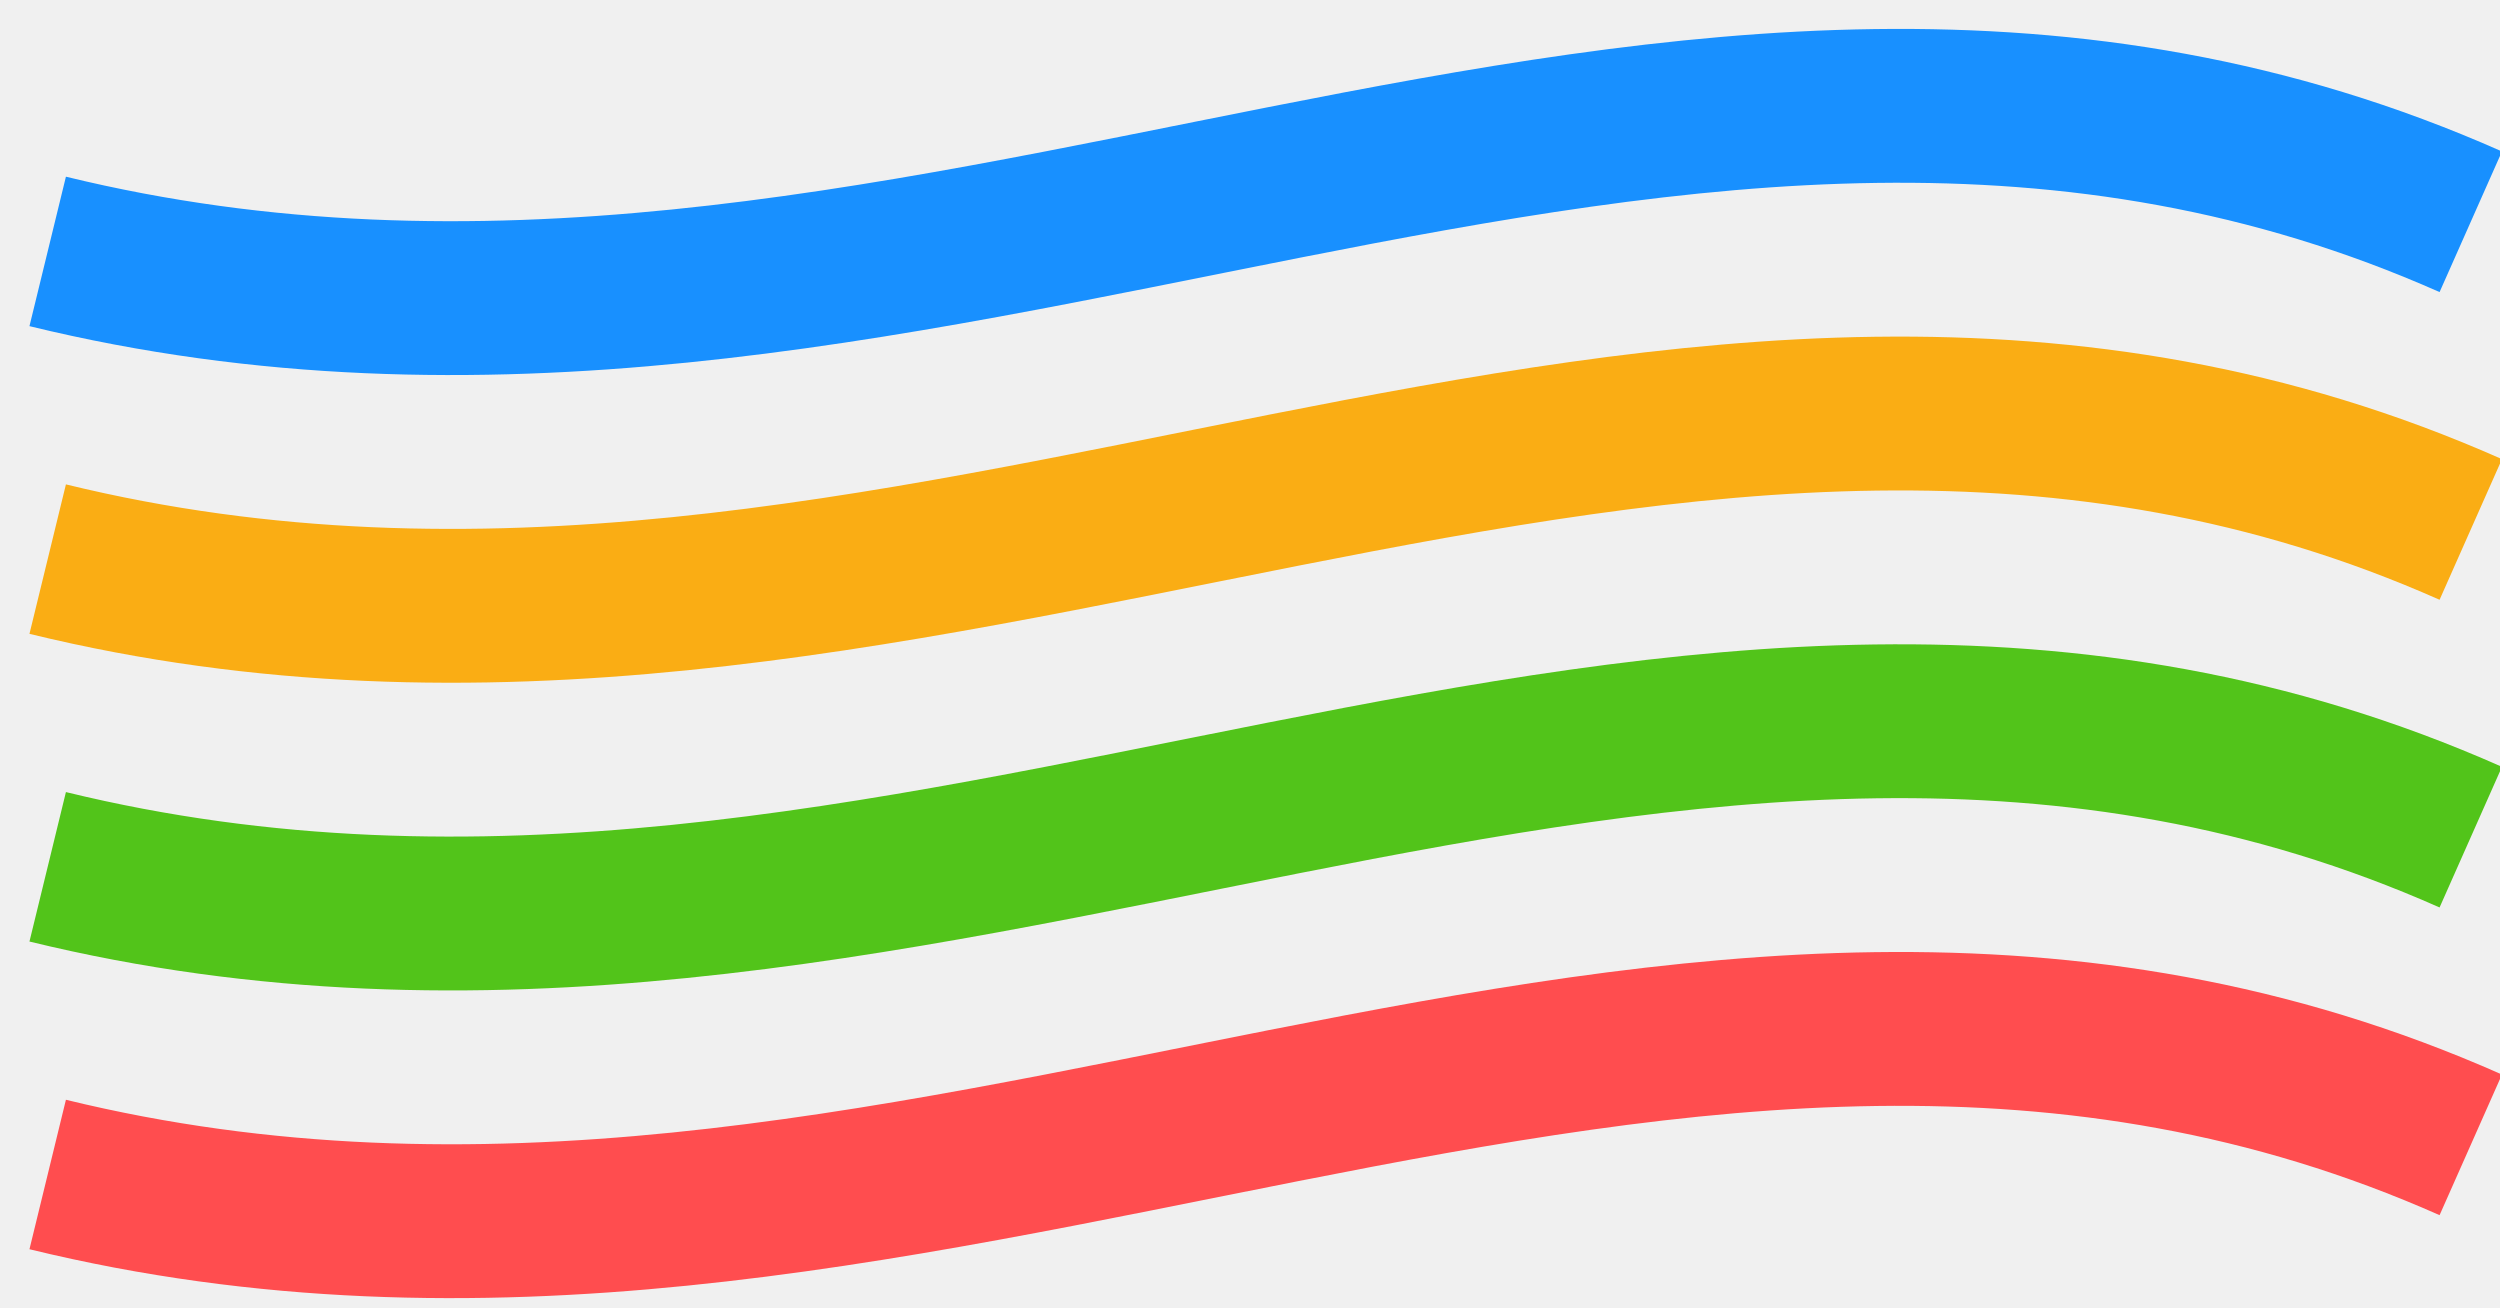
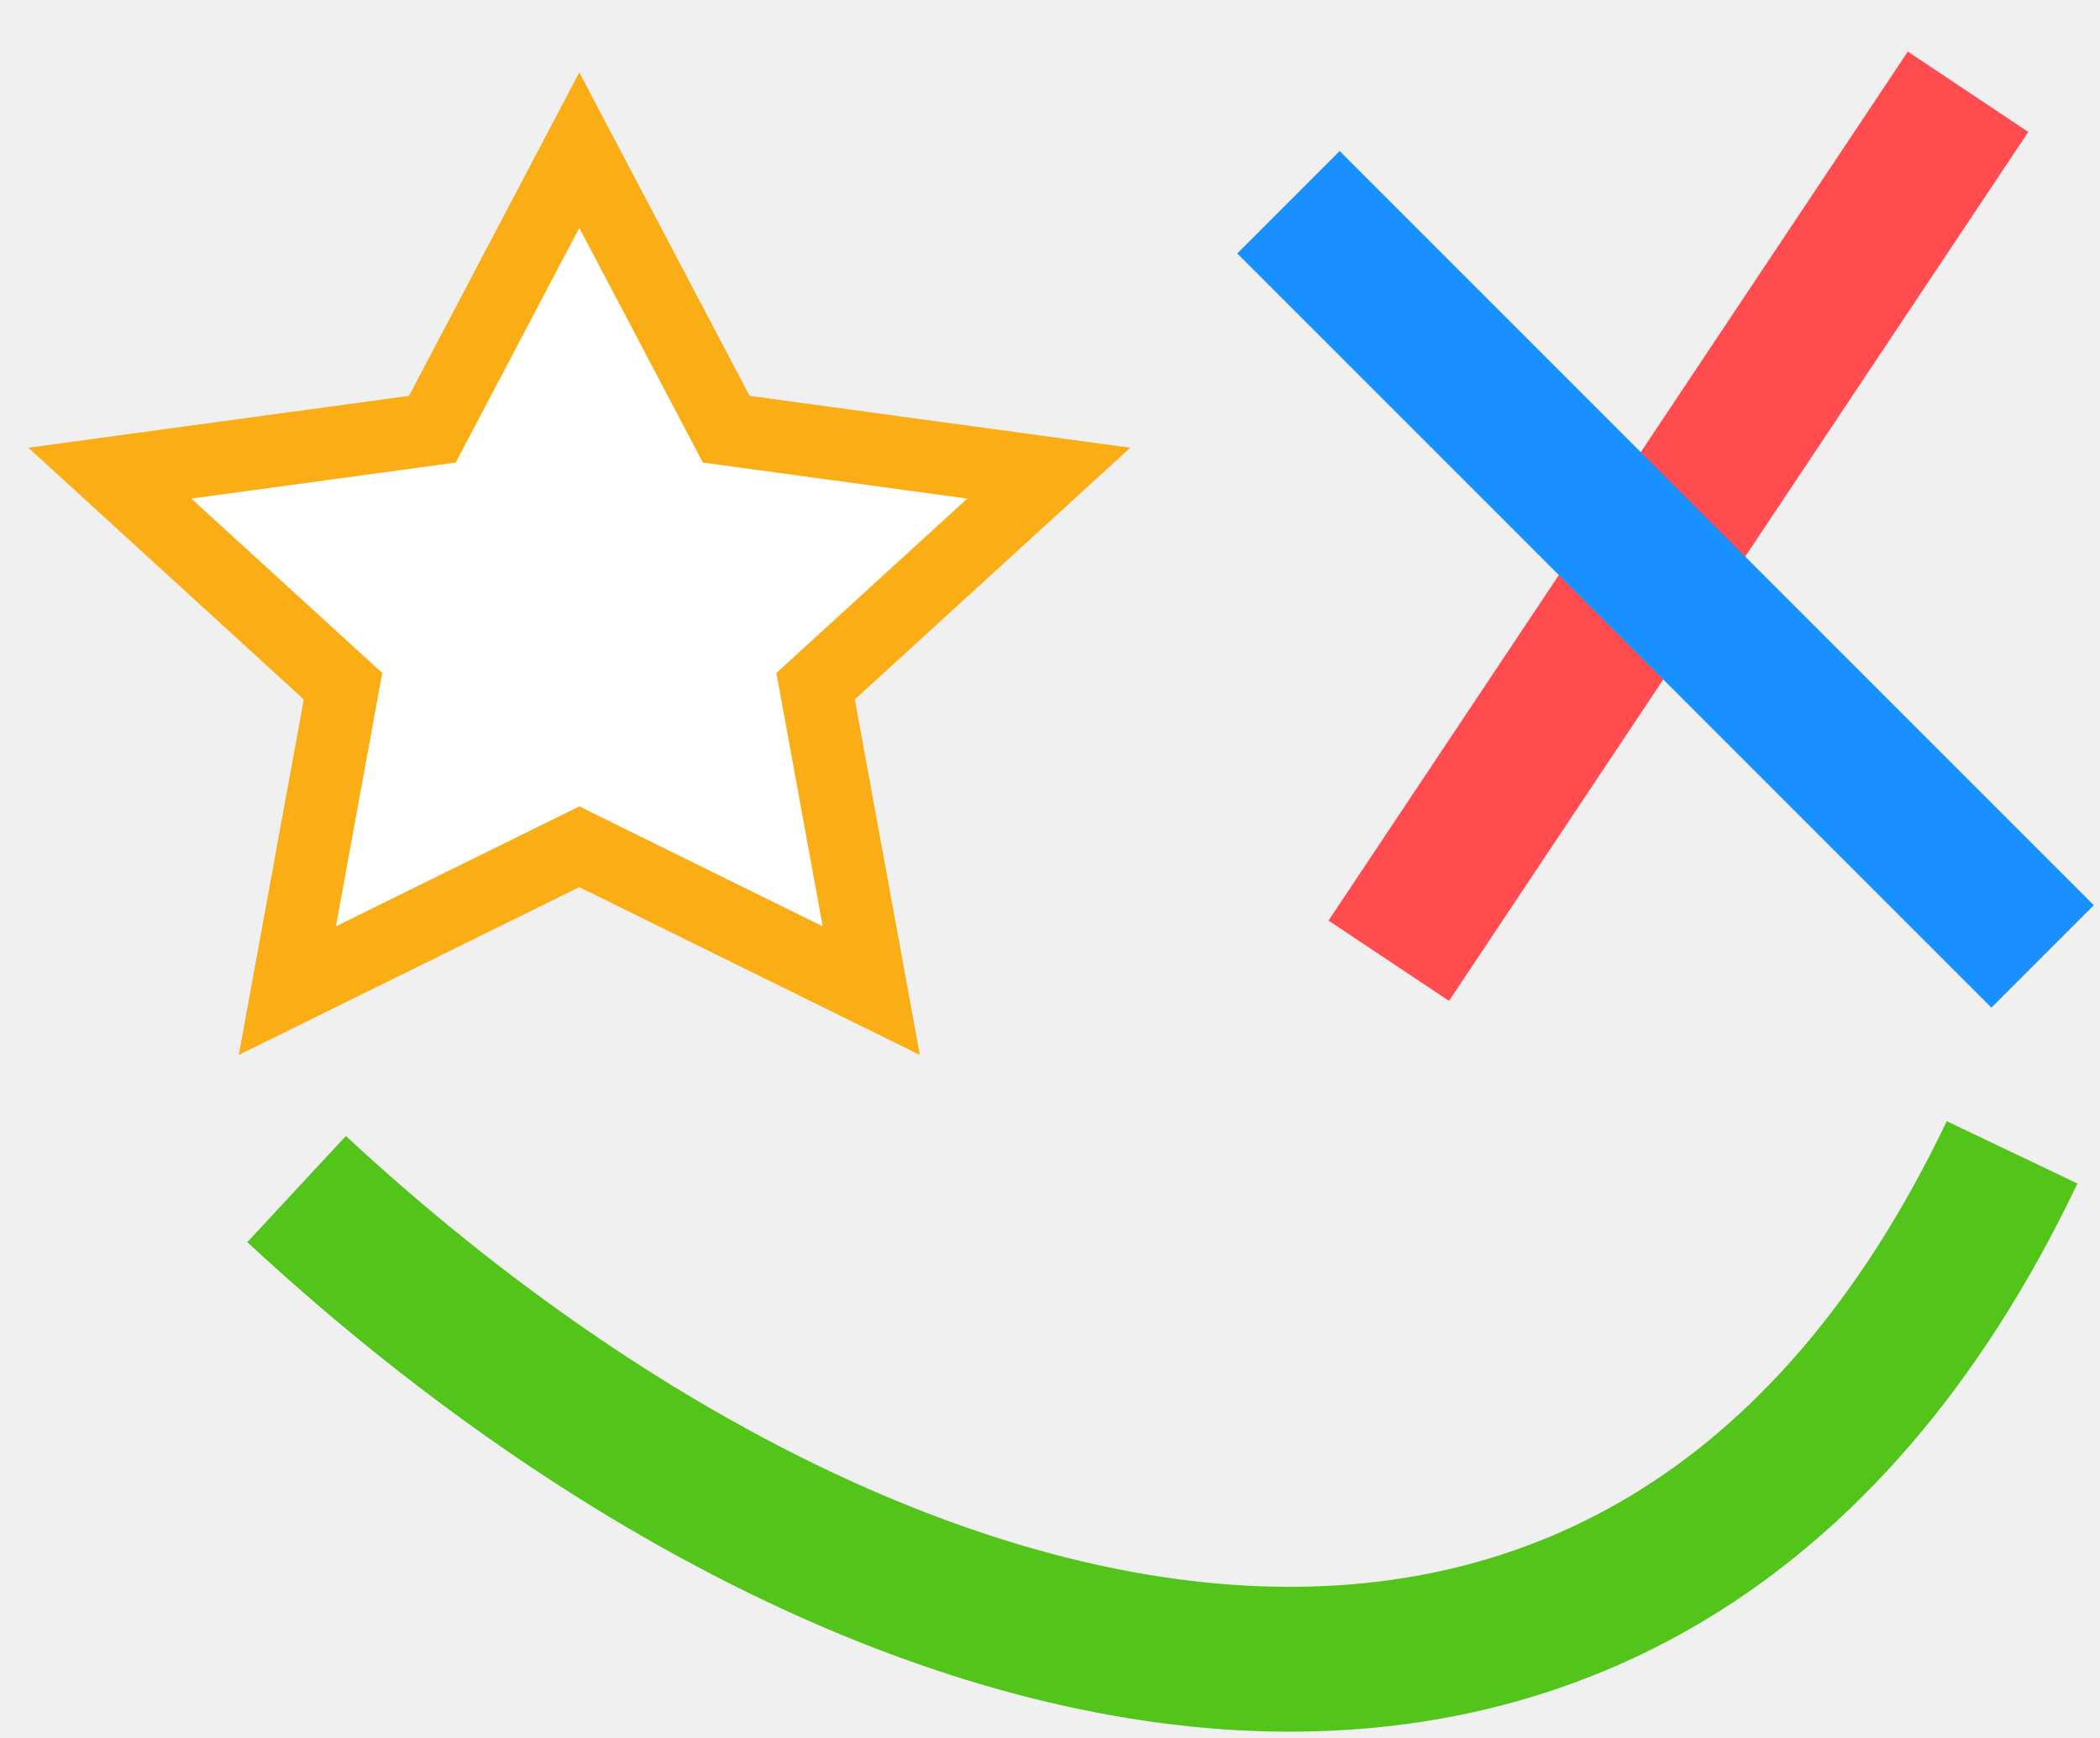
- <svg xmlns="http://www.w3.org/2000/svg" width="65px" height="34px" viewBox="0 0 65 34" version="1.1">
+ <svg xmlns="http://www.w3.org/2000/svg" width="29px" height="24px" viewBox="0 0 29 24" version="1.1">
  <g id="Page-1" stroke="none" stroke-width="1" fill="none" fill-rule="evenodd">
-     <path d="M1.24,6.537 C23.805,12.042 43.377,-3.49 64.24,5.766" id="Path-4" stroke="#1890FF" stroke-width="4" />
-     <path d="M1.24,14.537 C23.805,20.042 43.377,4.51 64.24,13.766" id="Path-4" stroke="#FAAD14" stroke-width="4" />
-     <path d="M1.24,22.537 C23.805,28.042 43.377,12.51 64.24,21.766" id="Path-4" stroke="#52C41A" stroke-width="4" />
-     <path d="M1.24,30.537 C23.805,36.042 43.377,20.51 64.24,29.766" id="Path-4" stroke="#FF4D4F" stroke-width="4" />
+     <path d="M27.178,1.267 C24.511,5.267 21.844,9.267 19.178,13.267" id="Path-5" stroke="#FF4D4F" stroke-width="2" />
+     <path d="M8,2.073 L10.029,5.927 L14.483,6.534 L11.263,9.476 L12.032,13.68 L8,11.693 L3.968,13.68 L4.737,9.476 L1.517,6.534 L5.971,5.927 L8,2.073 Z" id="Star" stroke="#FAAD14" fill="#FFFFFF" />
+     <path d="M4.096,16.42 C11.868,23.636 22.686,26.604 27.786,15.913" id="Path-2" stroke="#52C41A" stroke-width="2" />
+     <line x1="18.5" y1="3.5" x2="27.5" y2="12.5" id="Line" stroke="#1890FF" stroke-width="2" stroke-linecap="square" />
  </g>
</svg>
